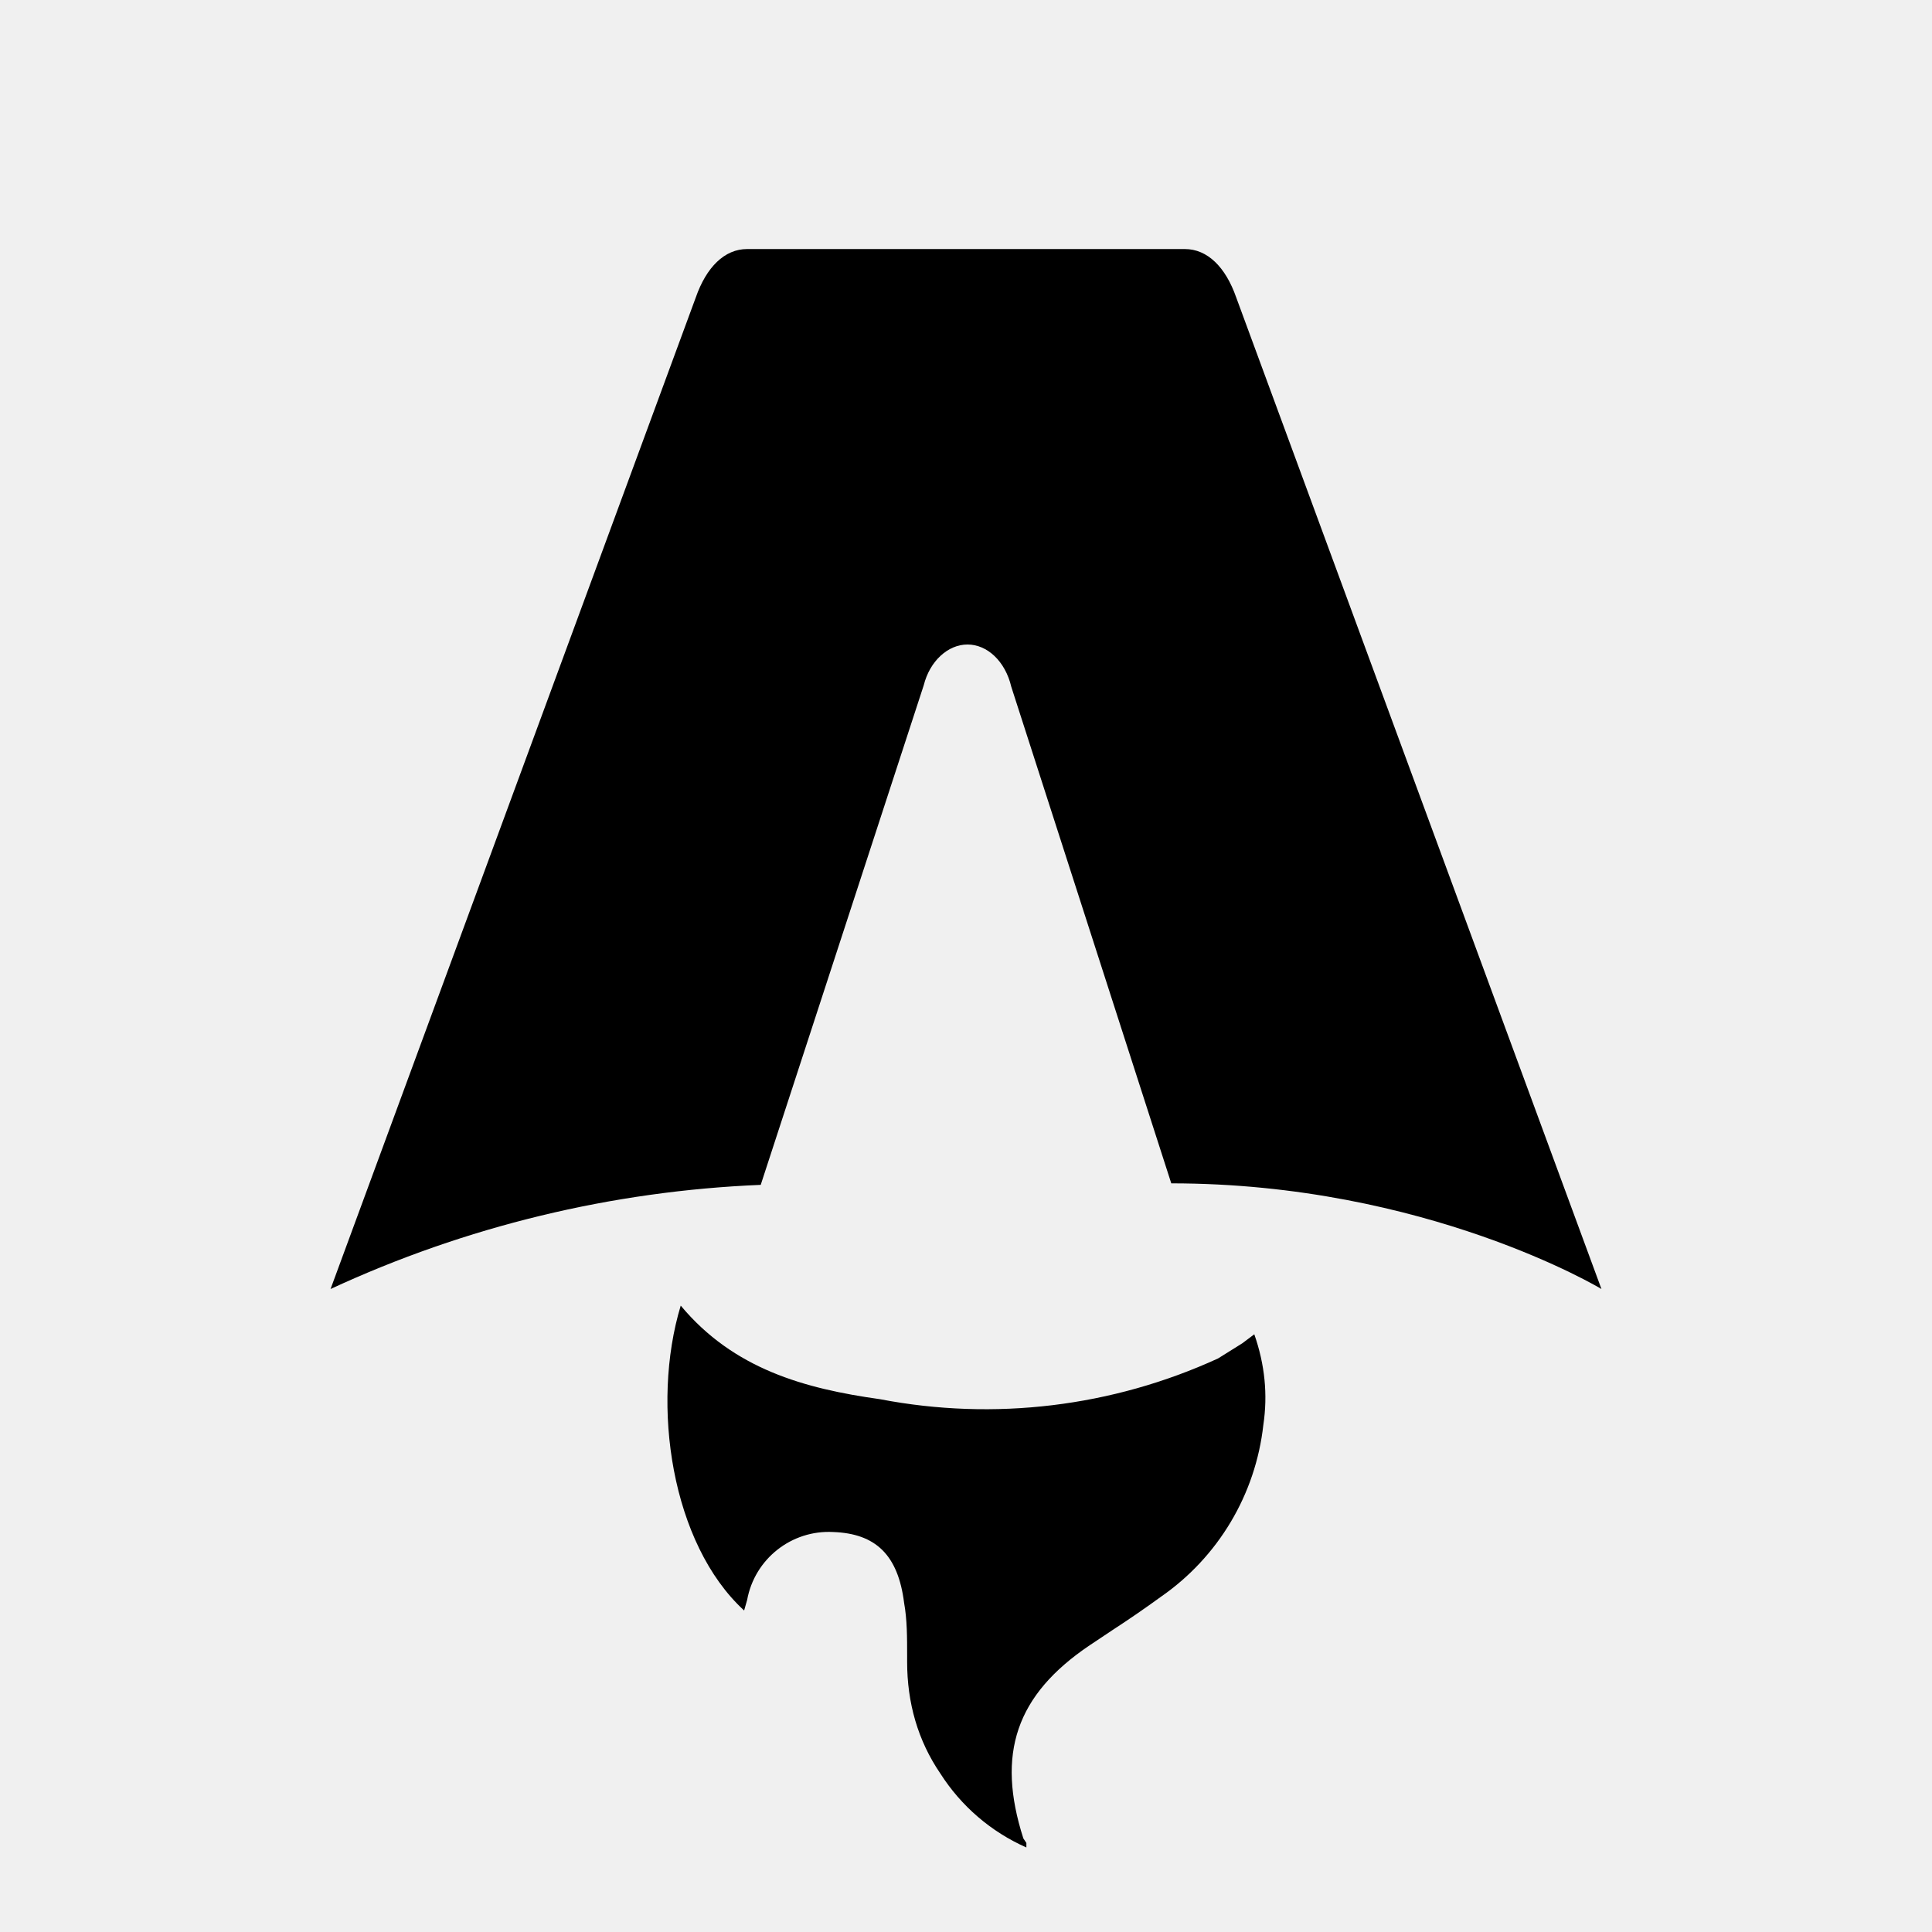
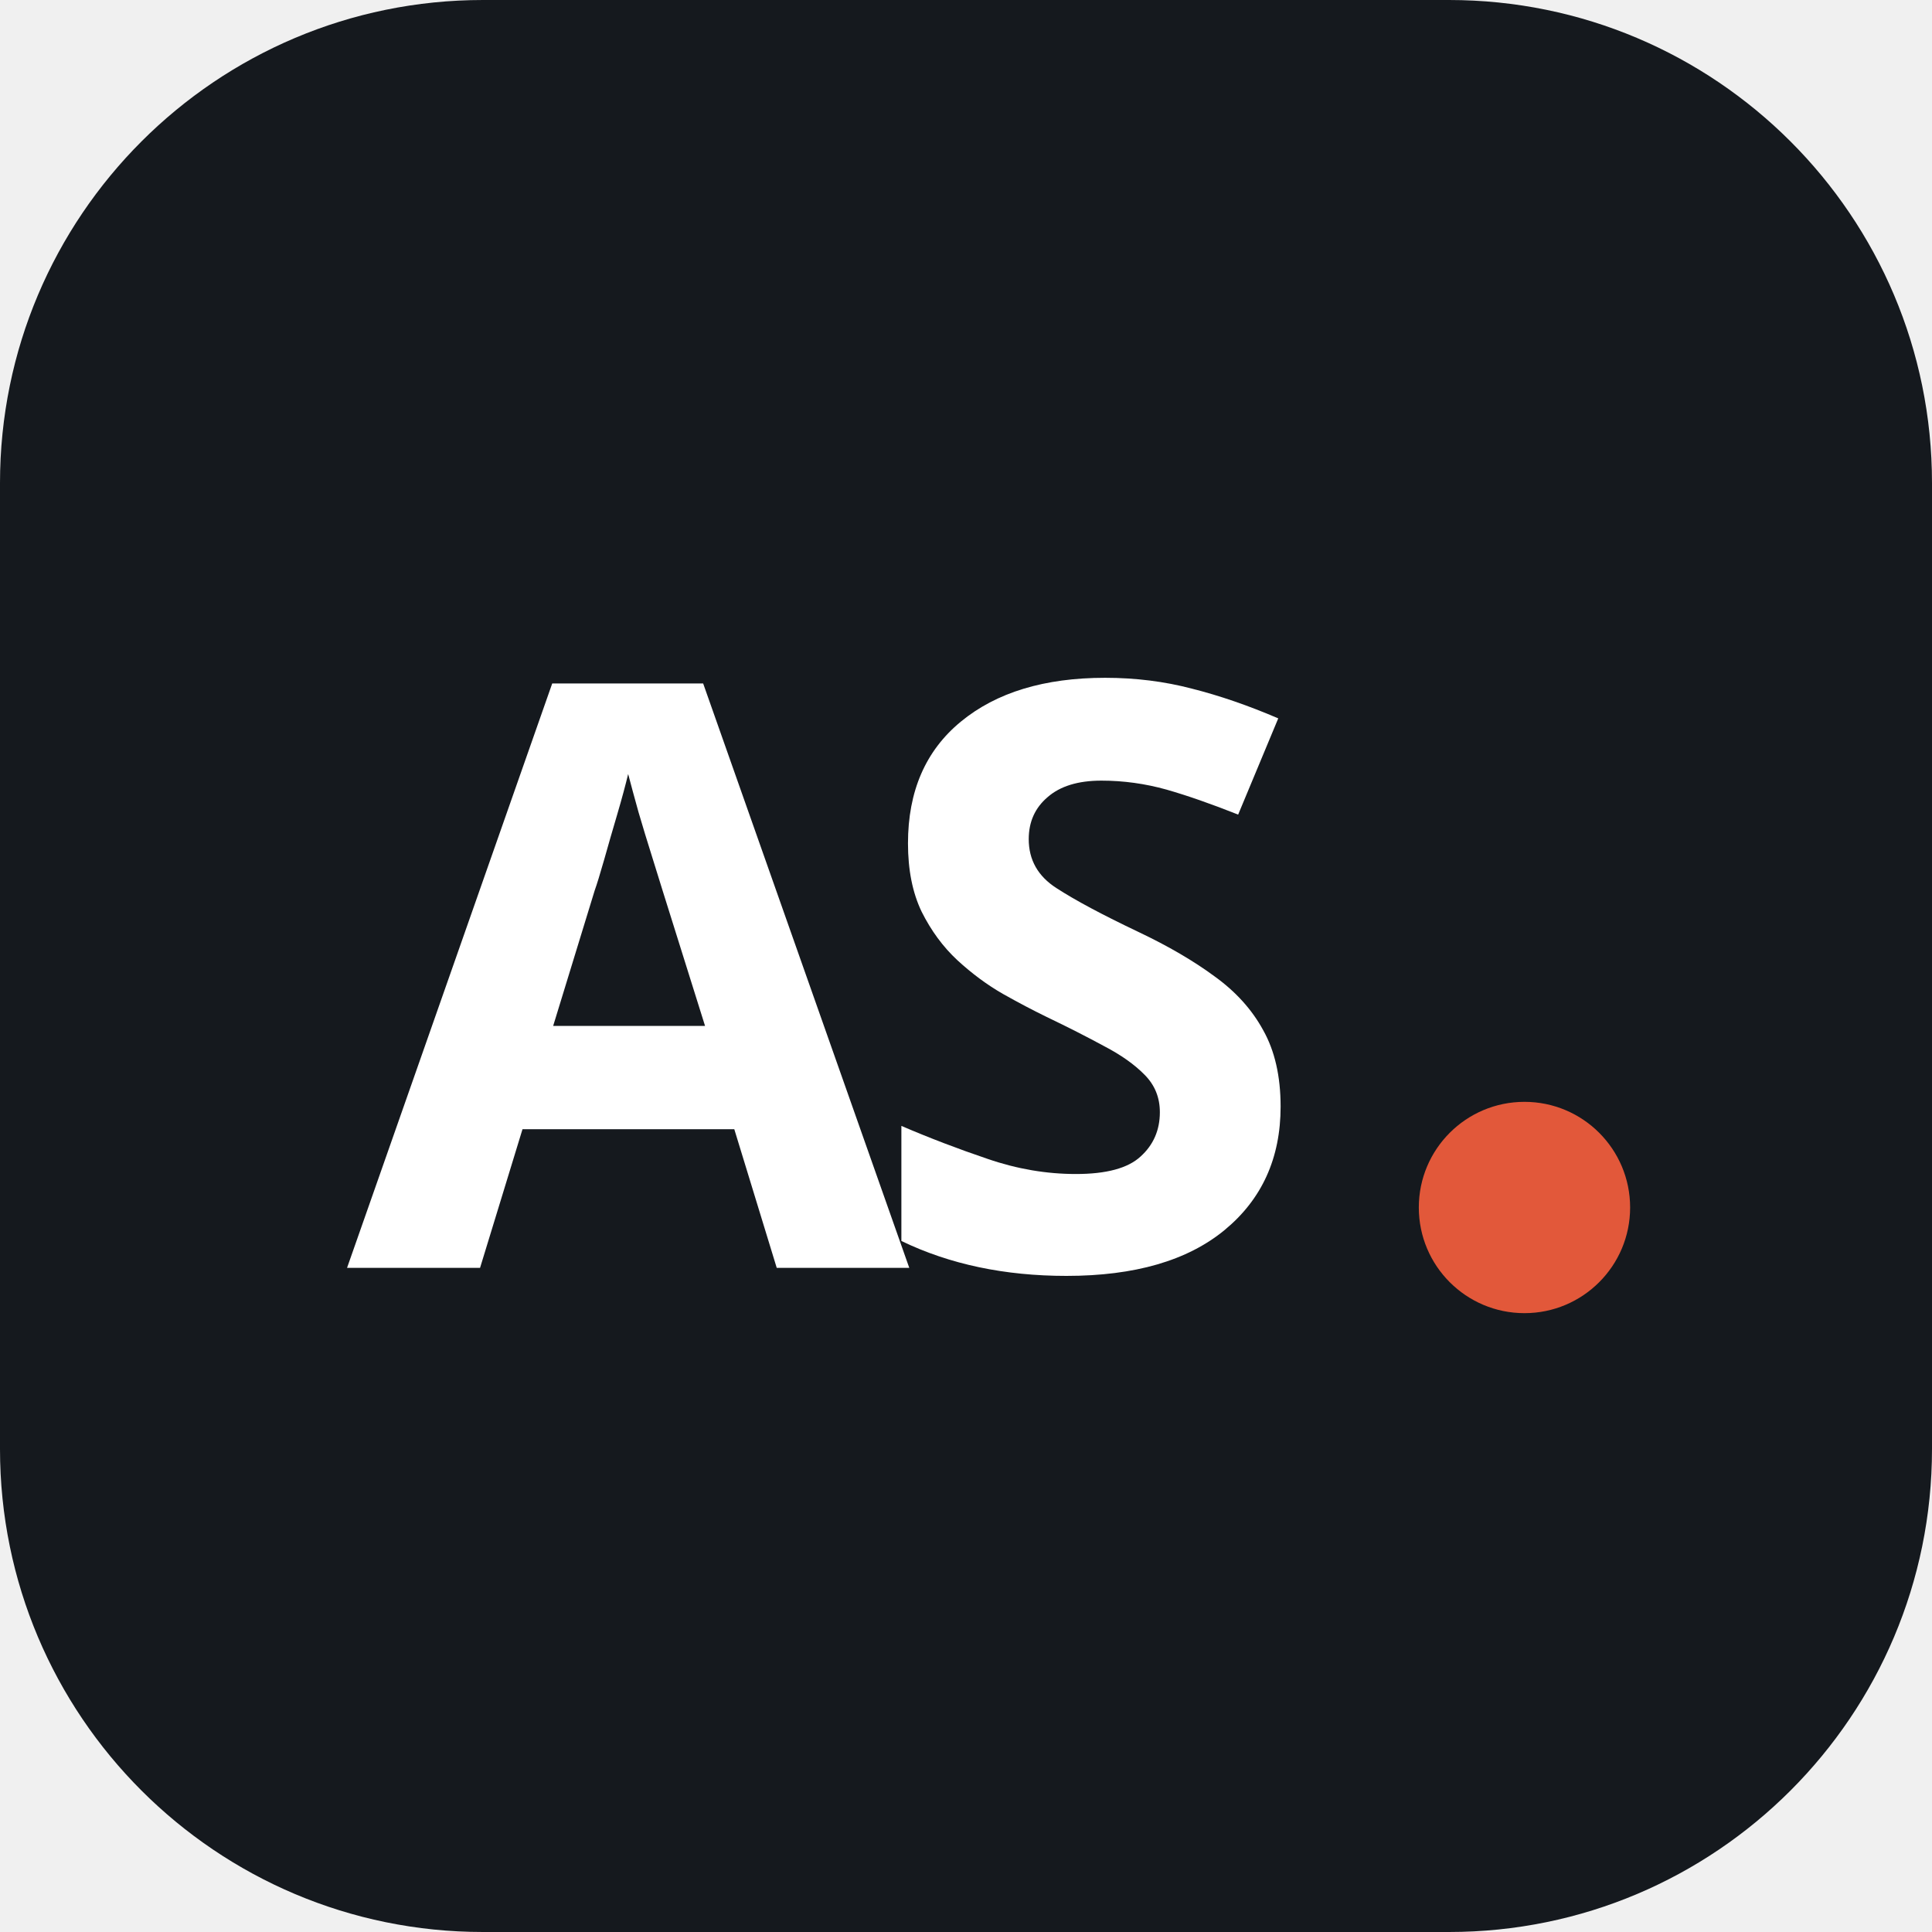
- <svg xmlns="http://www.w3.org/2000/svg" fill="none" viewBox="0 0 128 128">
-   <path d="M50.4 78.5a75.1 75.1 0 0 0-28.5 6.9l24.2-65.7c.7-2 1.9-3.2 3.4-3.2h29c1.5 0 2.7 1.2 3.4 3.2l24.2 65.7s-11.6-7-28.5-7L67 45.5c-.4-1.7-1.6-2.8-2.9-2.8-1.3 0-2.5 1.1-2.9 2.7L50.4 78.5Zm-1.1 28.2Zm-4.2-20.2c-2 6.6-.6 15.8 4.2 20.2a17.5 17.5 0 0 1 .2-.7 5.5 5.5 0 0 1 5.7-4.5c2.8.1 4.3 1.5 4.7 4.7.2 1.1.2 2.3.2 3.5v.4c0 2.7.7 5.2 2.2 7.4a13 13 0 0 0 5.7 4.9v-.3l-.2-.3c-1.8-5.6-.5-9.5 4.4-12.8l1.5-1a73 73 0 0 0 3.2-2.2 16 16 0 0 0 6.8-11.4c.3-2 .1-4-.6-6l-.8.6-1.6 1a37 37 0 0 1-22.4 2.7c-5-.7-9.7-2-13.2-6.2Z" />
-   <style>
-         path { fill: #000; }
-         @media (prefers-color-scheme: dark) {
-             path { fill: #FFF; }
-         }
-     </style>
+ <svg xmlns="http://www.w3.org/2000/svg" viewBox="0 0 64 64">
+   <rect width="64" height="64" rx="16" fill="#15191e" />
+   <text x="27.5" y="42" fill="#ffffff" font-family="'Segoe UI', system-ui, -apple-system, sans-serif" font-size="27" font-weight="800" letter-spacing="-1.5" text-anchor="middle">AS</text>
+   <circle cx="50.5" cy="40" r="3.5" fill="#e2583a" />
</svg>
